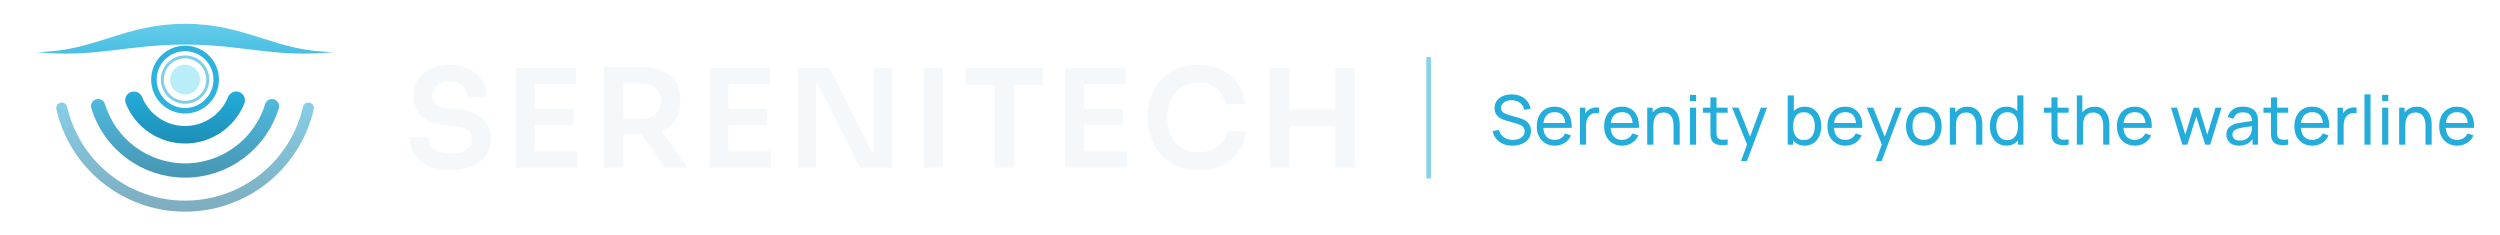
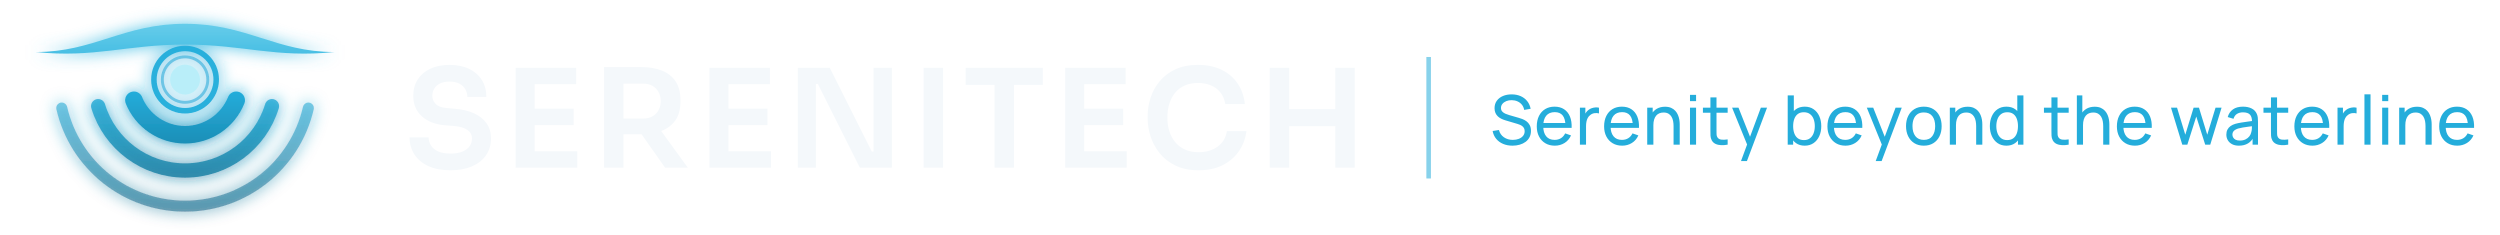
<svg xmlns="http://www.w3.org/2000/svg" viewBox="0 0 1096 103" width="1096" height="103">
  <defs>
-     <linearGradient id="w-on-dark-g" gradientUnits="userSpaceOnUse" x1="0" y1="22" x2="0" y2="92">
+     <linearGradient id="w-on-dark-glow-g" gradientUnits="userSpaceOnUse" x1="0" y1="22" x2="0" y2="92">
      <stop offset="0" stop-color="#88DDF2" />
      <stop offset="0.45" stop-color="#24ADDB" />
      <stop offset="1" stop-color="#136586" />
    </linearGradient>
+     <filter id="w-on-dark-glow-glow" x="-30%" y="-30%" width="160%" height="160%">
+       <feGaussianBlur stdDeviation="2.4" result="b" />
+       <feMerge>
+         <feMergeNode in="b" />
+         <feMergeNode in="SourceGraphic" />
+       </feMerge>
+     </filter>
  </defs>
  <g transform="translate(10.0,-36.233) scale(1.4226)">
-     <path d="M4,41.5 C22,41.5 31,32.8 50,32.8 C69,32.8 78,41.5 96,41.5 C78,43.4 68,39.2 50,39.2 C32,39.2 22,43.4 4,41.5 Z" fill="url(#w-on-dark-g)" />
-     <path d="M65.76,56.37 A17,17 0 0 1 34.24,56.37" fill="none" stroke="url(#w-on-dark-g)" stroke-width="5.4" stroke-linecap="round" opacity="1.0" />
-     <path d="M76.78,58.19 A28,28 0 0 1 23.22,58.19" fill="none" stroke="url(#w-on-dark-g)" stroke-width="4.4" stroke-linecap="round" opacity="0.8" />
-     <path d="M88.00,58.77 A39,39 0 0 1 12.00,58.77" fill="none" stroke="url(#w-on-dark-g)" stroke-width="3.4" stroke-linecap="round" opacity="0.55" />
-     <circle cx="50.0" cy="50.0" r="9.6" fill="none" stroke="#24ADDB" stroke-width="1.7" opacity="0.95" />
-     <circle cx="50.0" cy="50.0" r="7.0" fill="none" stroke="#24ADDB" stroke-width="0.9" opacity="0.6" />
-     <circle cx="50.0" cy="50.0" r="4.6" fill="#B9EEF9" />
+     <g filter="url(#w-on-dark-glow-glow)">
+       <path d="M4,41.5 C22,41.5 31,32.8 50,32.8 C69,32.8 78,41.5 96,41.5 C78,43.4 68,39.2 50,39.2 C32,39.2 22,43.4 4,41.5 Z" fill="url(#w-on-dark-glow-g)" />
+       <path d="M65.76,56.37 A17,17 0 0 1 34.24,56.37" fill="none" stroke="url(#w-on-dark-glow-g)" stroke-width="5.4" stroke-linecap="round" opacity="1.0" />
+       <path d="M76.78,58.19 A28,28 0 0 1 23.22,58.19" fill="none" stroke="url(#w-on-dark-glow-g)" stroke-width="4.4" stroke-linecap="round" opacity="0.8" />
+       <path d="M88.00,58.77 A39,39 0 0 1 12.00,58.77" fill="none" stroke="url(#w-on-dark-glow-g)" stroke-width="3.4" stroke-linecap="round" opacity="0.55" />
+       <circle cx="50.0" cy="50.0" r="9.6" fill="none" stroke="#24ADDB" stroke-width="1.7" opacity="0.95" />
+       <circle cx="50.0" cy="50.0" r="7.0" fill="none" stroke="#24ADDB" stroke-width="0.9" opacity="0.6" />
+       <circle cx="50.0" cy="50.0" r="4.6" fill="#B9EEF9" />
+     </g>
  </g>
  <path transform="translate(177.22,73.51)" d="M20.34 1.14Q14.52 1.14 10.53 -0.72Q6.54 -2.58 4.44 -5.85Q2.34 -9.12 2.34 -13.26H10.68Q10.68 -11.52 11.64 -9.87Q12.6 -8.22 14.73 -7.2Q16.86 -6.18 20.34 -6.18Q23.46 -6.18 25.56 -7.08Q27.66 -7.98 28.68 -9.45Q29.7 -10.92 29.7 -12.78Q29.7 -15.12 27.72 -16.53Q25.74 -17.94 21.6 -18.3L17.76 -18.6Q11.46 -19.14 7.71 -22.53Q3.96 -25.92 3.96 -31.5Q3.96 -35.7 5.94 -38.73Q7.92 -41.76 11.49 -43.41Q15.06 -45.06 19.86 -45.06Q24.84 -45.06 28.44 -43.32Q32.04 -41.58 34.02 -38.43Q36.0 -35.28 36.0 -31.02H27.66Q27.66 -32.82 26.79 -34.35Q25.92 -35.88 24.21 -36.81Q22.5 -37.74 19.86 -37.74Q17.34 -37.74 15.66 -36.9Q13.98 -36.06 13.14 -34.62Q12.3 -33.18 12.3 -31.5Q12.3 -29.46 13.8 -27.93Q15.3 -26.4 18.54 -26.16L22.38 -25.8Q27.06 -25.44 30.6 -23.82Q34.14 -22.2 36.09 -19.44Q38.04 -16.68 38.04 -12.78Q38.04 -8.64 35.88 -5.49Q33.72 -2.34 29.73 -0.6Q25.74 1.14 20.34 1.14Z M48.84 0.0V-43.8H57.18V0.0ZM55.98 0.0V-7.2H75.84V0.0ZM55.98 -18.66V-25.86H74.28V-18.66ZM55.98 -36.6V-43.8H75.36V-36.6Z M87.6 0.0V-44.1H96.12V0.0ZM114.36 0.0 100.92 -19.08H110.46L124.32 0.0ZM93.6 -14.64V-21.54H104.76Q107.1 -21.54 108.81 -22.5Q110.52 -23.46 111.48 -25.2Q112.44 -26.94 112.44 -29.16Q112.44 -31.44 111.48 -33.18Q110.52 -34.92 108.81 -35.88Q107.1 -36.84 104.76 -36.84H93.6V-44.1H103.86Q109.14 -44.1 113.01 -42.54Q116.88 -40.98 118.98 -37.8Q121.08 -34.62 121.08 -29.82V-28.86Q121.08 -24.0 118.95 -20.88Q116.82 -17.76 112.98 -16.2Q109.14 -14.64 103.86 -14.64Z M133.8 0.0V-43.8H142.14V0.0ZM140.94 0.0V-7.2H160.8V0.0ZM140.94 -18.66V-25.86H159.24V-18.66ZM140.94 -36.6V-43.8H160.32V-36.6Z M172.56 0.0V-43.8H186.54L204.96 -7.08H206.94L205.74 -6.0V-43.8H213.78V0.0H199.74L181.32 -36.72H179.28L180.48 -37.8V0.0Z M227.7 0.0V-43.8H236.22V0.0Z M258.78 0.0V-37.5H267.3V0.0ZM246.12 -36.3V-43.8H279.96V-36.3Z M289.74 0.0V-43.8H298.08V0.0ZM296.88 0.0V-7.2H316.74V0.0ZM296.88 -18.66V-25.86H315.18V-18.66ZM296.88 -36.6V-43.8H316.26V-36.6Z M348.24 1.14Q342.3 1.14 338.04 -0.96Q333.78 -3.06 331.11 -6.42Q328.44 -9.78 327.18 -13.74Q325.92 -17.7 325.92 -21.36V-22.68Q325.92 -26.76 327.21 -30.72Q328.5 -34.68 331.2 -37.92Q333.9 -41.16 338.07 -43.11Q342.24 -45.06 347.94 -45.06Q353.88 -45.06 358.29 -42.93Q362.7 -40.8 365.34 -36.93Q367.98 -33.06 368.52 -27.9H359.94Q359.46 -30.9 357.81 -32.97Q356.16 -35.04 353.64 -36.09Q351.12 -37.14 347.94 -37.14Q344.7 -37.14 342.18 -36.03Q339.66 -34.92 337.98 -32.88Q336.3 -30.84 335.43 -28.08Q334.56 -25.32 334.56 -21.96Q334.56 -18.72 335.43 -15.96Q336.3 -13.2 338.04 -11.13Q339.78 -9.06 342.33 -7.92Q344.88 -6.78 348.24 -6.78Q353.16 -6.78 356.55 -9.21Q359.94 -11.64 360.66 -16.02H369.24Q368.64 -11.34 366.06 -7.44Q363.48 -3.54 358.98 -1.2Q354.48 1.14 348.24 1.14Z M408.18 0.0V-43.8H416.7V0.0ZM379.44 0.0V-43.8H387.96V0.0ZM386.4 -18.18V-25.68H409.74V-18.18Z" fill="#F4F8FB" />
  <rect x="625.32" y="24.98" width="2" height="53.26" fill="#24ADDB" opacity="0.55" />
  <path transform="translate(653.32,63.41)" d="M9.765 0.45Q7.47 0.45 5.633 -0.33Q3.795 -1.11 2.603 -2.558Q1.41 -4.005 1.05 -5.985L3.81 -6.42Q4.335 -4.38 5.992 -3.232Q7.65 -2.085 9.9 -2.085Q11.355 -2.085 12.532 -2.542Q13.71 -3.0 14.4 -3.855Q15.09 -4.71 15.09 -5.88Q15.09 -6.6 14.842 -7.117Q14.595 -7.635 14.168 -8.002Q13.74 -8.37 13.2 -8.625Q12.66 -8.88 12.075 -9.045L6.57 -10.68Q5.67 -10.95 4.83 -11.363Q3.99 -11.775 3.33 -12.398Q2.67 -13.02 2.28 -13.897Q1.89 -14.775 1.89 -15.975Q1.89 -17.895 2.887 -19.252Q3.885 -20.61 5.595 -21.33Q7.305 -22.05 9.45 -22.035Q11.625 -22.02 13.342 -21.262Q15.06 -20.505 16.192 -19.095Q17.325 -17.685 17.715 -15.72L14.88 -15.225Q14.655 -16.545 13.883 -17.497Q13.11 -18.45 11.955 -18.968Q10.8 -19.485 9.42 -19.5Q8.1 -19.515 7.035 -19.08Q5.97 -18.645 5.34 -17.872Q4.71 -17.1 4.71 -16.095Q4.71 -15.105 5.28 -14.497Q5.85 -13.89 6.682 -13.537Q7.515 -13.185 8.31 -12.96L12.42 -11.775Q13.125 -11.58 14.047 -11.235Q14.97 -10.89 15.84 -10.267Q16.71 -9.645 17.28 -8.617Q17.85 -7.59 17.85 -6.03Q17.85 -4.47 17.227 -3.255Q16.605 -2.04 15.495 -1.222Q14.385 -0.405 12.915 0.022Q11.445 0.45 9.765 0.45Z M28.32 0.45Q25.935 0.45 24.157 -0.608Q22.38 -1.665 21.39 -3.562Q20.4 -5.46 20.4 -7.995Q20.4 -10.65 21.375 -12.593Q22.35 -14.535 24.097 -15.592Q25.845 -16.65 28.2 -16.65Q30.645 -16.65 32.362 -15.525Q34.08 -14.4 34.942 -12.315Q35.805 -10.23 35.685 -7.35H32.985V-8.31Q32.94 -11.295 31.77 -12.773Q30.6 -14.25 28.29 -14.25Q25.815 -14.25 24.525 -12.66Q23.235 -11.07 23.235 -8.1Q23.235 -5.235 24.525 -3.66Q25.815 -2.085 28.2 -2.085Q29.805 -2.085 30.99 -2.82Q32.175 -3.555 32.85 -4.935L35.415 -4.05Q34.47 -1.905 32.572 -0.728Q30.675 0.45 28.32 0.45ZM22.335 -7.35V-9.495H34.305V-7.35Z M39.315 0.0V-16.2H41.7V-12.285L41.31 -12.795Q41.595 -13.545 42.053 -14.175Q42.51 -14.805 43.08 -15.21Q43.71 -15.72 44.505 -15.99Q45.3 -16.26 46.125 -16.312Q46.95 -16.365 47.67 -16.2V-13.695Q46.83 -13.92 45.825 -13.815Q44.82 -13.71 43.965 -13.08Q43.185 -12.525 42.758 -11.73Q42.33 -10.935 42.165 -10.012Q42.0 -9.09 42.0 -8.13V0.0Z M57.84 0.45Q55.455 0.45 53.678 -0.608Q51.9 -1.665 50.91 -3.562Q49.92 -5.46 49.92 -7.995Q49.92 -10.65 50.895 -12.593Q51.87 -14.535 53.618 -15.592Q55.365 -16.65 57.72 -16.65Q60.165 -16.65 61.883 -15.525Q63.6 -14.4 64.463 -12.315Q65.325 -10.23 65.205 -7.35H62.505V-8.31Q62.46 -11.295 61.29 -12.773Q60.12 -14.25 57.81 -14.25Q55.335 -14.25 54.045 -12.66Q52.755 -11.07 52.755 -8.1Q52.755 -5.235 54.045 -3.66Q55.335 -2.085 57.72 -2.085Q59.325 -2.085 60.51 -2.82Q61.695 -3.555 62.37 -4.935L64.935 -4.05Q63.99 -1.905 62.093 -0.728Q60.195 0.45 57.84 0.45ZM51.855 -7.35V-9.495H63.825V-7.35Z M80.37 0.0V-8.115Q80.37 -9.27 80.168 -10.335Q79.965 -11.4 79.463 -12.247Q78.96 -13.095 78.113 -13.59Q77.265 -14.085 75.975 -14.085Q74.97 -14.085 74.153 -13.747Q73.335 -13.41 72.75 -12.72Q72.165 -12.03 71.843 -10.988Q71.52 -9.945 71.52 -8.535L69.765 -9.075Q69.765 -11.43 70.613 -13.117Q71.46 -14.805 72.998 -15.713Q74.535 -16.62 76.62 -16.62Q78.195 -16.62 79.305 -16.125Q80.415 -15.63 81.15 -14.812Q81.885 -13.995 82.305 -12.982Q82.725 -11.97 82.898 -10.927Q83.07 -9.885 83.07 -8.955V0.0ZM68.82 0.0V-16.2H71.22V-11.865H71.52V0.0Z M87.57 -19.065V-21.825H90.24V-19.065ZM87.57 0.0V-16.2H90.24V0.0Z M104.085 0.0Q102.645 0.285 101.243 0.232Q99.84 0.18 98.745 -0.338Q97.65 -0.855 97.08 -1.95Q96.6 -2.91 96.562 -3.893Q96.525 -4.875 96.525 -6.12V-20.7H99.195V-6.24Q99.195 -5.25 99.218 -4.545Q99.24 -3.84 99.525 -3.33Q100.065 -2.37 101.243 -2.205Q102.42 -2.04 104.085 -2.295ZM93.24 -13.995V-16.2H104.085V-13.995Z M109.935 7.2 113.07 -1.32 113.115 1.2 106.035 -16.2H108.84L114.39 -2.205H113.43L118.635 -16.2H121.35L112.53 7.2Z M137.865 0.45Q135.585 0.45 134.025 -0.682Q132.465 -1.815 131.663 -3.758Q130.86 -5.7 130.86 -8.115Q130.86 -10.56 131.663 -12.495Q132.465 -14.43 134.033 -15.54Q135.6 -16.65 137.88 -16.65Q140.13 -16.65 141.758 -15.532Q143.385 -14.415 144.255 -12.48Q145.125 -10.545 145.125 -8.115Q145.125 -5.685 144.255 -3.75Q143.385 -1.815 141.758 -0.682Q140.13 0.45 137.865 0.45ZM130.41 0.0V-21.6H133.095V-11.925H132.795V0.0ZM137.535 -1.995Q139.14 -1.995 140.19 -2.805Q141.24 -3.615 141.765 -5.002Q142.29 -6.39 142.29 -8.115Q142.29 -9.825 141.773 -11.205Q141.255 -12.585 140.183 -13.395Q139.11 -14.205 137.46 -14.205Q135.885 -14.205 134.85 -13.433Q133.815 -12.66 133.305 -11.287Q132.795 -9.915 132.795 -8.115Q132.795 -6.345 133.298 -4.957Q133.8 -3.57 134.85 -2.782Q135.9 -1.995 137.535 -1.995Z M155.745 0.45Q153.36 0.45 151.583 -0.608Q149.805 -1.665 148.815 -3.562Q147.825 -5.46 147.825 -7.995Q147.825 -10.65 148.8 -12.593Q149.775 -14.535 151.523 -15.592Q153.27 -16.65 155.625 -16.65Q158.07 -16.65 159.788 -15.525Q161.505 -14.4 162.368 -12.315Q163.23 -10.23 163.11 -7.35H160.41V-8.31Q160.365 -11.295 159.195 -12.773Q158.025 -14.25 155.715 -14.25Q153.24 -14.25 151.95 -12.66Q150.66 -11.07 150.66 -8.1Q150.66 -5.235 151.95 -3.66Q153.24 -2.085 155.625 -2.085Q157.23 -2.085 158.415 -2.82Q159.6 -3.555 160.275 -4.935L162.84 -4.05Q161.895 -1.905 159.998 -0.728Q158.1 0.45 155.745 0.45ZM149.76 -7.35V-9.495H161.73V-7.35Z M168.99 7.2 172.125 -1.32 172.17 1.2 165.09 -16.2H167.895L173.445 -2.205H172.485L177.69 -16.2H180.405L171.585 7.2Z M190.08 0.45Q187.665 0.45 185.918 -0.645Q184.17 -1.74 183.225 -3.675Q182.28 -5.61 182.28 -8.115Q182.28 -10.665 183.24 -12.585Q184.2 -14.505 185.955 -15.577Q187.71 -16.65 190.08 -16.65Q192.51 -16.65 194.265 -15.562Q196.02 -14.475 196.958 -12.547Q197.895 -10.62 197.895 -8.115Q197.895 -5.58 196.95 -3.652Q196.005 -1.725 194.25 -0.637Q192.495 0.45 190.08 0.45ZM190.08 -2.085Q192.6 -2.085 193.83 -3.765Q195.06 -5.445 195.06 -8.115Q195.06 -10.86 193.815 -12.488Q192.57 -14.115 190.08 -14.115Q188.385 -14.115 187.29 -13.35Q186.195 -12.585 185.655 -11.235Q185.115 -9.885 185.115 -8.115Q185.115 -5.385 186.375 -3.735Q187.635 -2.085 190.08 -2.085Z M213.03 0.0V-8.115Q213.03 -9.27 212.828 -10.335Q212.625 -11.4 212.123 -12.247Q211.62 -13.095 210.773 -13.59Q209.925 -14.085 208.635 -14.085Q207.63 -14.085 206.813 -13.747Q205.995 -13.41 205.41 -12.72Q204.825 -12.03 204.503 -10.988Q204.18 -9.945 204.18 -8.535L202.425 -9.075Q202.425 -11.43 203.273 -13.117Q204.12 -14.805 205.658 -15.713Q207.195 -16.62 209.28 -16.62Q210.855 -16.62 211.965 -16.125Q213.075 -15.63 213.81 -14.812Q214.545 -13.995 214.965 -12.982Q215.385 -11.97 215.558 -10.927Q215.73 -9.885 215.73 -8.955V0.0ZM201.48 0.0V-16.2H203.88V-11.865H204.18V0.0Z M226.29 0.45Q224.025 0.45 222.405 -0.682Q220.785 -1.815 219.908 -3.75Q219.03 -5.685 219.03 -8.115Q219.03 -10.545 219.908 -12.48Q220.785 -14.415 222.405 -15.532Q224.025 -16.65 226.275 -16.65Q228.57 -16.65 230.13 -15.54Q231.69 -14.43 232.493 -12.495Q233.295 -10.56 233.295 -8.115Q233.295 -5.7 232.493 -3.758Q231.69 -1.815 230.13 -0.682Q228.57 0.45 226.29 0.45ZM226.62 -1.995Q228.255 -1.995 229.305 -2.782Q230.355 -3.57 230.858 -4.957Q231.36 -6.345 231.36 -8.115Q231.36 -9.915 230.858 -11.287Q230.355 -12.66 229.32 -13.433Q228.285 -14.205 226.695 -14.205Q225.045 -14.205 223.973 -13.395Q222.9 -12.585 222.383 -11.205Q221.865 -9.825 221.865 -8.115Q221.865 -6.39 222.39 -5.002Q222.915 -3.615 223.973 -2.805Q225.03 -1.995 226.62 -1.995ZM231.36 0.0V-11.925H231.06V-21.6H233.745V0.0Z M253.59 0.0Q252.15 0.285 250.748 0.232Q249.345 0.18 248.25 -0.338Q247.155 -0.855 246.585 -1.95Q246.105 -2.91 246.068 -3.893Q246.03 -4.875 246.03 -6.12V-20.7H248.7V-6.24Q248.7 -5.25 248.723 -4.545Q248.745 -3.84 249.03 -3.33Q249.57 -2.37 250.748 -2.205Q251.925 -2.04 253.59 -2.295ZM242.745 -13.995V-16.2H253.59V-13.995Z M268.725 0.0V-8.115Q268.725 -9.27 268.523 -10.335Q268.32 -11.4 267.818 -12.247Q267.315 -13.095 266.468 -13.59Q265.62 -14.085 264.33 -14.085Q263.325 -14.085 262.508 -13.747Q261.69 -13.41 261.105 -12.72Q260.52 -12.03 260.198 -10.988Q259.875 -9.945 259.875 -8.535L258.12 -9.075Q258.12 -11.43 258.968 -13.117Q259.815 -14.805 261.353 -15.713Q262.89 -16.62 264.975 -16.62Q266.55 -16.62 267.66 -16.125Q268.77 -15.63 269.505 -14.812Q270.24 -13.995 270.66 -12.982Q271.08 -11.97 271.253 -10.927Q271.425 -9.885 271.425 -8.955V0.0ZM257.175 0.0V-21.6H259.575V-9.675H259.875V0.0Z M282.645 0.45Q280.26 0.45 278.483 -0.608Q276.705 -1.665 275.715 -3.562Q274.725 -5.46 274.725 -7.995Q274.725 -10.65 275.7 -12.593Q276.675 -14.535 278.423 -15.592Q280.17 -16.65 282.525 -16.65Q284.97 -16.65 286.688 -15.525Q288.405 -14.4 289.268 -12.315Q290.13 -10.23 290.01 -7.35H287.31V-8.31Q287.265 -11.295 286.095 -12.773Q284.925 -14.25 282.615 -14.25Q280.14 -14.25 278.85 -12.66Q277.56 -11.07 277.56 -8.1Q277.56 -5.235 278.85 -3.66Q280.14 -2.085 282.525 -2.085Q284.13 -2.085 285.315 -2.82Q286.5 -3.555 287.175 -4.935L289.74 -4.05Q288.795 -1.905 286.898 -0.728Q285 0.45 282.645 0.45ZM276.66 -7.35V-9.495H288.63V-7.35Z M303.39 0.0 298.44 -16.215 301.095 -16.2 304.71 -4.35 308.355 -16.2H310.71L314.34 -4.35L317.97 -16.2H320.61L315.66 0.0H313.44L309.525 -12.315L305.61 0.0Z M328.215 0.45Q326.4 0.45 325.178 -0.218Q323.955 -0.885 323.333 -1.98Q322.71 -3.075 322.71 -4.38Q322.71 -5.655 323.198 -6.592Q323.685 -7.53 324.57 -8.152Q325.455 -8.775 326.685 -9.135Q327.84 -9.45 329.273 -9.682Q330.705 -9.915 332.175 -10.11Q333.645 -10.305 334.92 -10.485L333.96 -9.93Q334.005 -12.09 333.098 -13.125Q332.19 -14.16 329.97 -14.16Q328.5 -14.16 327.398 -13.492Q326.295 -12.825 325.845 -11.325L323.31 -12.09Q323.895 -14.22 325.575 -15.435Q327.255 -16.65 330 -16.65Q332.205 -16.65 333.788 -15.862Q335.37 -15.075 336.06 -13.485Q336.405 -12.735 336.495 -11.857Q336.585 -10.98 336.585 -10.02V0.0H334.215V-3.885L334.77 -3.525Q333.855 -1.56 332.213 -0.555Q330.57 0.45 328.215 0.45ZM328.62 -1.785Q330.06 -1.785 331.118 -2.302Q332.175 -2.82 332.82 -3.667Q333.465 -4.515 333.66 -5.52Q333.885 -6.27 333.908 -7.192Q333.93 -8.115 333.93 -8.61L334.86 -8.205Q333.555 -8.025 332.295 -7.86Q331.035 -7.695 329.91 -7.507Q328.785 -7.32 327.885 -7.065Q327.225 -6.855 326.648 -6.525Q326.07 -6.195 325.718 -5.678Q325.365 -5.16 325.365 -4.395Q325.365 -3.735 325.703 -3.135Q326.04 -2.535 326.753 -2.16Q327.465 -1.785 328.62 -1.785Z M349.83 0.0Q348.39 0.285 346.988 0.232Q345.585 0.18 344.49 -0.338Q343.395 -0.855 342.825 -1.95Q342.345 -2.91 342.308 -3.893Q342.27 -4.875 342.27 -6.12V-20.7H344.94V-6.24Q344.94 -5.25 344.963 -4.545Q344.985 -3.84 345.27 -3.33Q345.81 -2.37 346.988 -2.205Q348.165 -2.04 349.83 -2.295ZM338.985 -13.995V-16.2H349.83V-13.995Z M360.45 0.45Q358.065 0.45 356.288 -0.608Q354.51 -1.665 353.52 -3.562Q352.53 -5.46 352.53 -7.995Q352.53 -10.65 353.505 -12.593Q354.48 -14.535 356.228 -15.592Q357.975 -16.65 360.33 -16.65Q362.775 -16.65 364.493 -15.525Q366.21 -14.4 367.073 -12.315Q367.935 -10.23 367.815 -7.35H365.115V-8.31Q365.07 -11.295 363.9 -12.773Q362.73 -14.25 360.42 -14.25Q357.945 -14.25 356.655 -12.66Q355.365 -11.07 355.365 -8.1Q355.365 -5.235 356.655 -3.66Q357.945 -2.085 360.33 -2.085Q361.935 -2.085 363.12 -2.82Q364.305 -3.555 364.98 -4.935L367.545 -4.05Q366.6 -1.905 364.703 -0.728Q362.805 0.45 360.45 0.45ZM354.465 -7.35V-9.495H366.435V-7.35Z M371.445 0.0V-16.2H373.83V-12.285L373.44 -12.795Q373.725 -13.545 374.183 -14.175Q374.64 -14.805 375.21 -15.21Q375.84 -15.72 376.635 -15.99Q377.43 -16.26 378.255 -16.312Q379.08 -16.365 379.8 -16.2V-13.695Q378.96 -13.92 377.955 -13.815Q376.95 -13.71 376.095 -13.08Q375.315 -12.525 374.888 -11.73Q374.46 -10.935 374.295 -10.012Q374.13 -9.09 374.13 -8.13V0.0Z M383.25 0.0V-22.05H385.92V0.0Z M391.02 -19.065V-21.825H393.69V-19.065ZM391.02 0.0V-16.2H393.69V0.0Z M410.025 0.0V-8.115Q410.025 -9.27 409.822 -10.335Q409.62 -11.4 409.118 -12.247Q408.615 -13.095 407.767 -13.59Q406.92 -14.085 405.63 -14.085Q404.625 -14.085 403.808 -13.747Q402.99 -13.41 402.405 -12.72Q401.82 -12.03 401.498 -10.988Q401.175 -9.945 401.175 -8.535L399.42 -9.075Q399.42 -11.43 400.267 -13.117Q401.115 -14.805 402.653 -15.713Q404.19 -16.62 406.275 -16.62Q407.85 -16.62 408.96 -16.125Q410.07 -15.63 410.805 -14.812Q411.54 -13.995 411.96 -12.982Q412.38 -11.97 412.553 -10.927Q412.725 -9.885 412.725 -8.955V0.0ZM398.475 0.0V-16.2H400.875V-11.865H401.175V0.0Z M423.945 0.45Q421.56 0.45 419.783 -0.608Q418.005 -1.665 417.015 -3.562Q416.025 -5.46 416.025 -7.995Q416.025 -10.65 417.0 -12.593Q417.975 -14.535 419.722 -15.592Q421.47 -16.65 423.825 -16.65Q426.27 -16.65 427.987 -15.525Q429.705 -14.4 430.567 -12.315Q431.43 -10.23 431.31 -7.35H428.61V-8.31Q428.565 -11.295 427.395 -12.773Q426.225 -14.25 423.915 -14.25Q421.44 -14.25 420.15 -12.66Q418.86 -11.07 418.86 -8.1Q418.86 -5.235 420.15 -3.66Q421.44 -2.085 423.825 -2.085Q425.43 -2.085 426.615 -2.82Q427.8 -3.555 428.475 -4.935L431.04 -4.05Q430.095 -1.905 428.197 -0.728Q426.3 0.45 423.945 0.45ZM417.96 -7.35V-9.495H429.93V-7.35Z" fill="#24ADDB" />
</svg>
